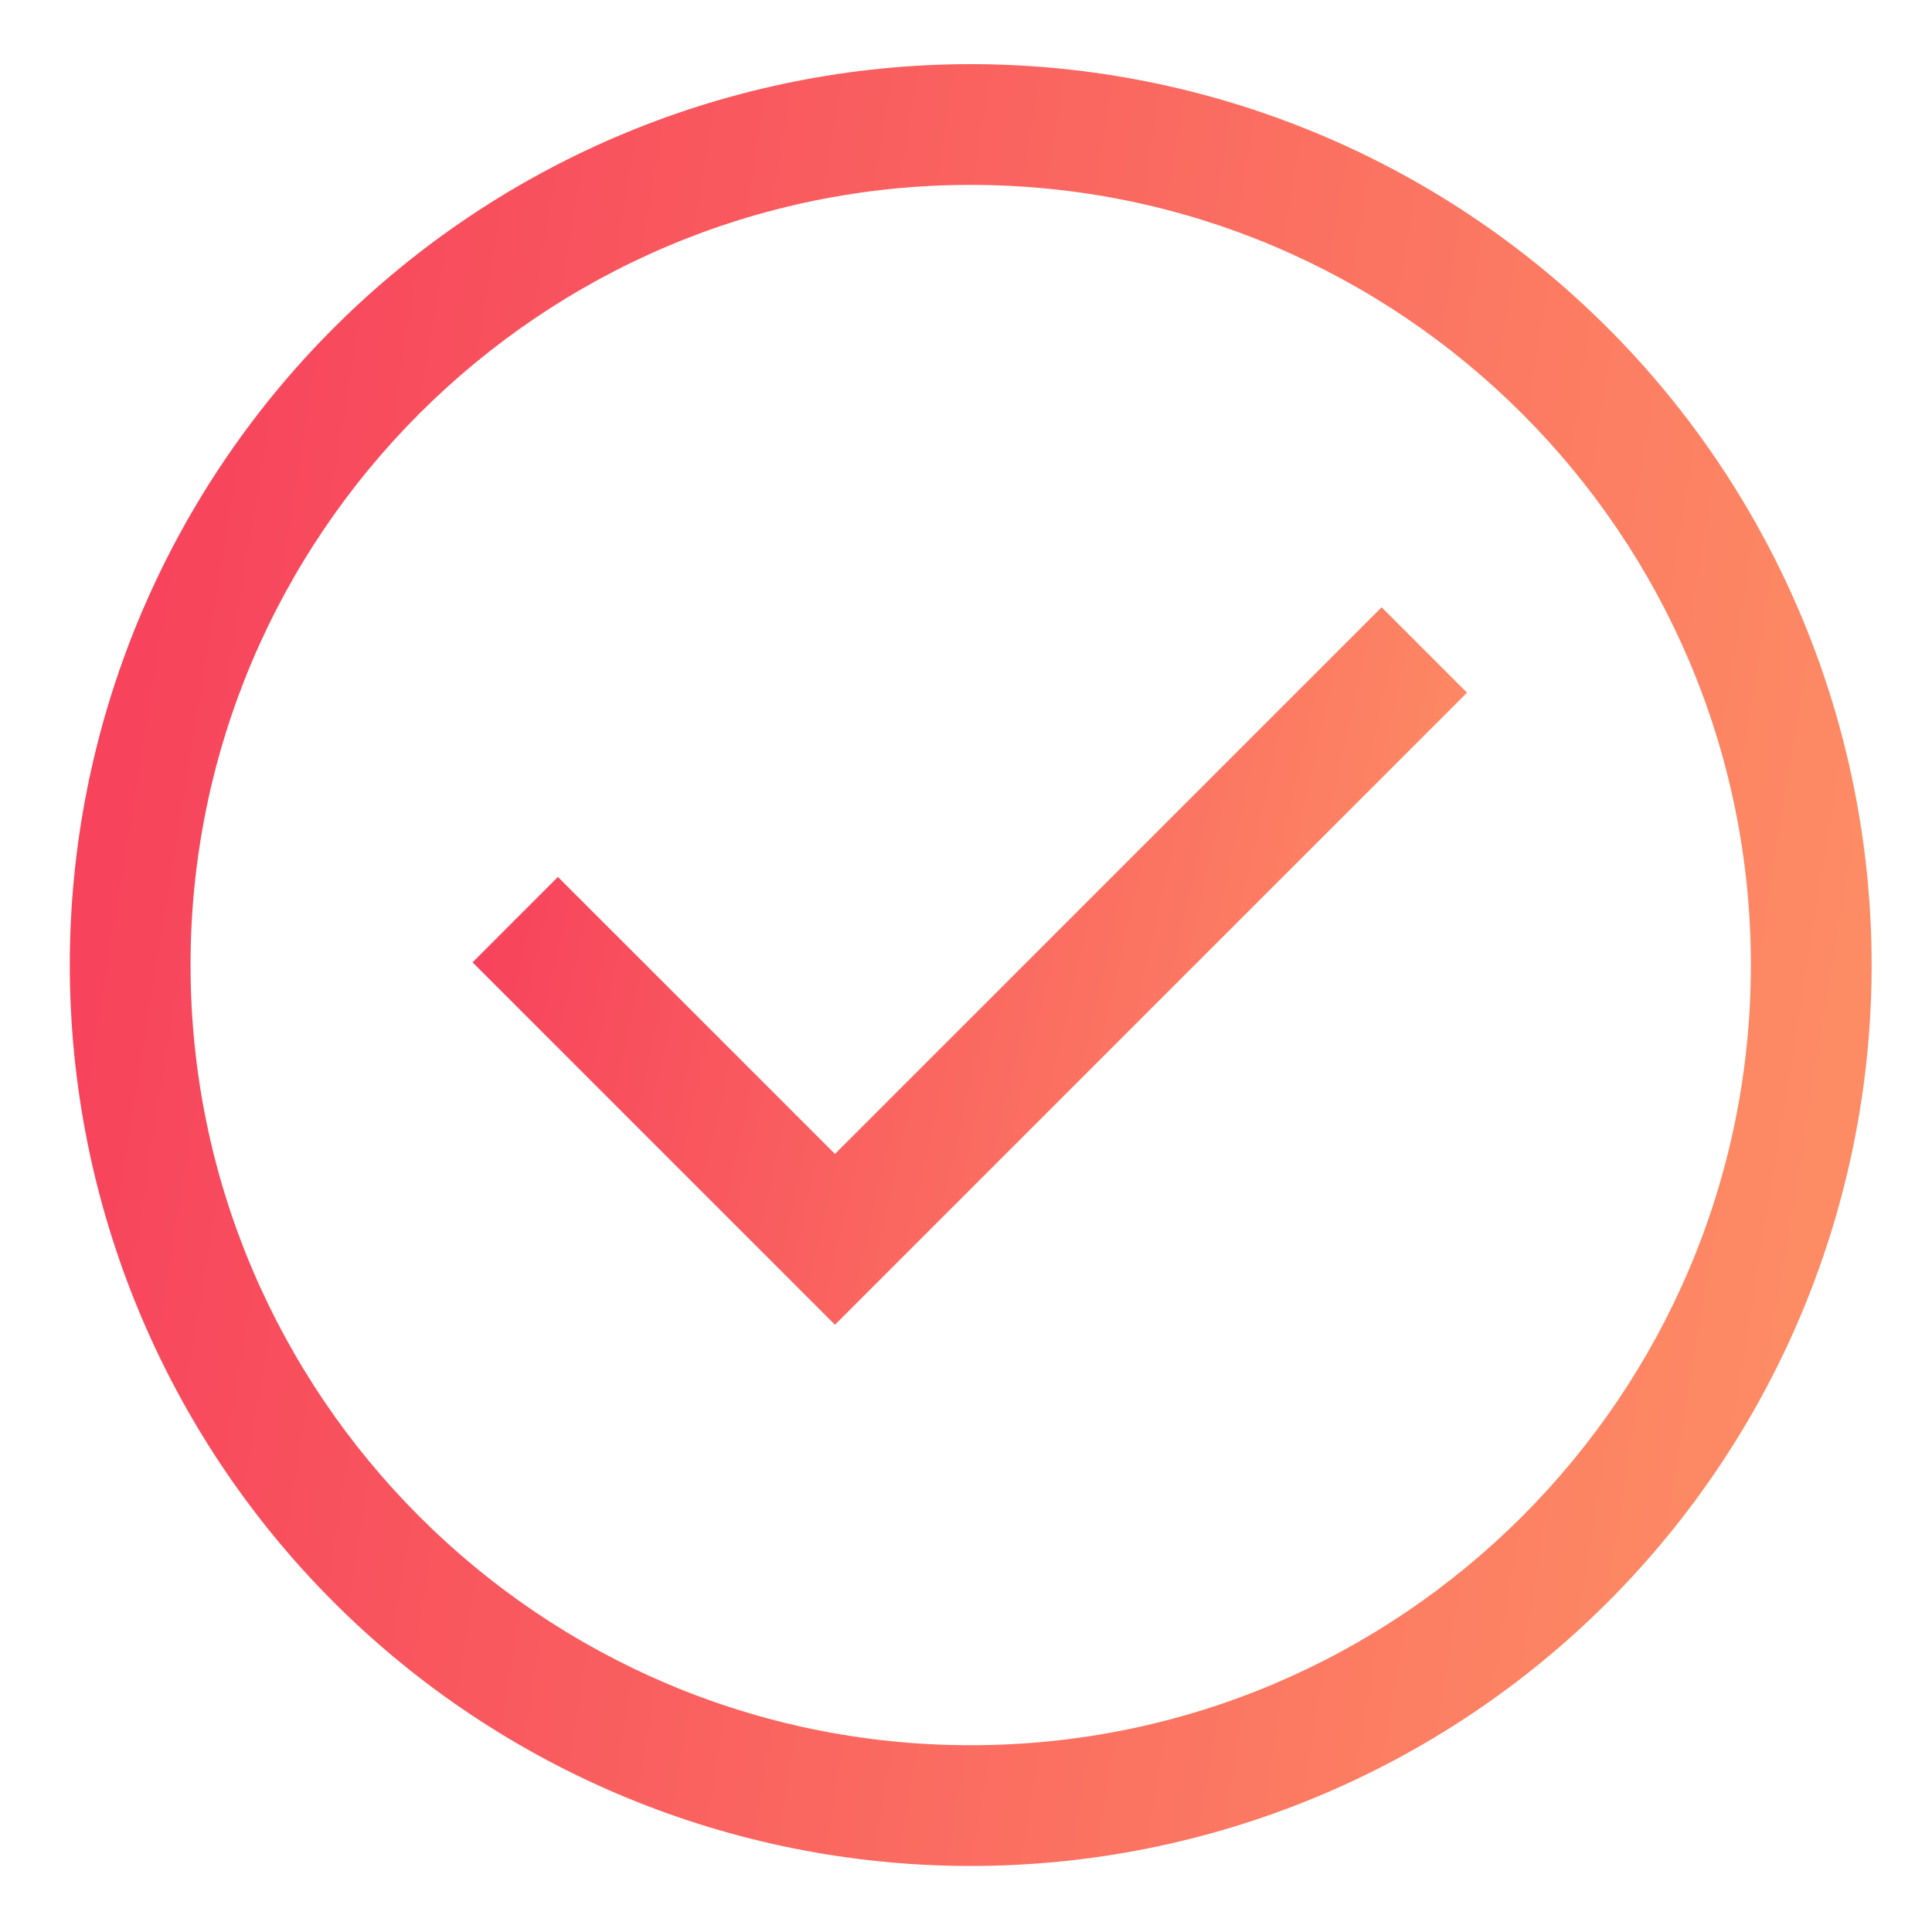
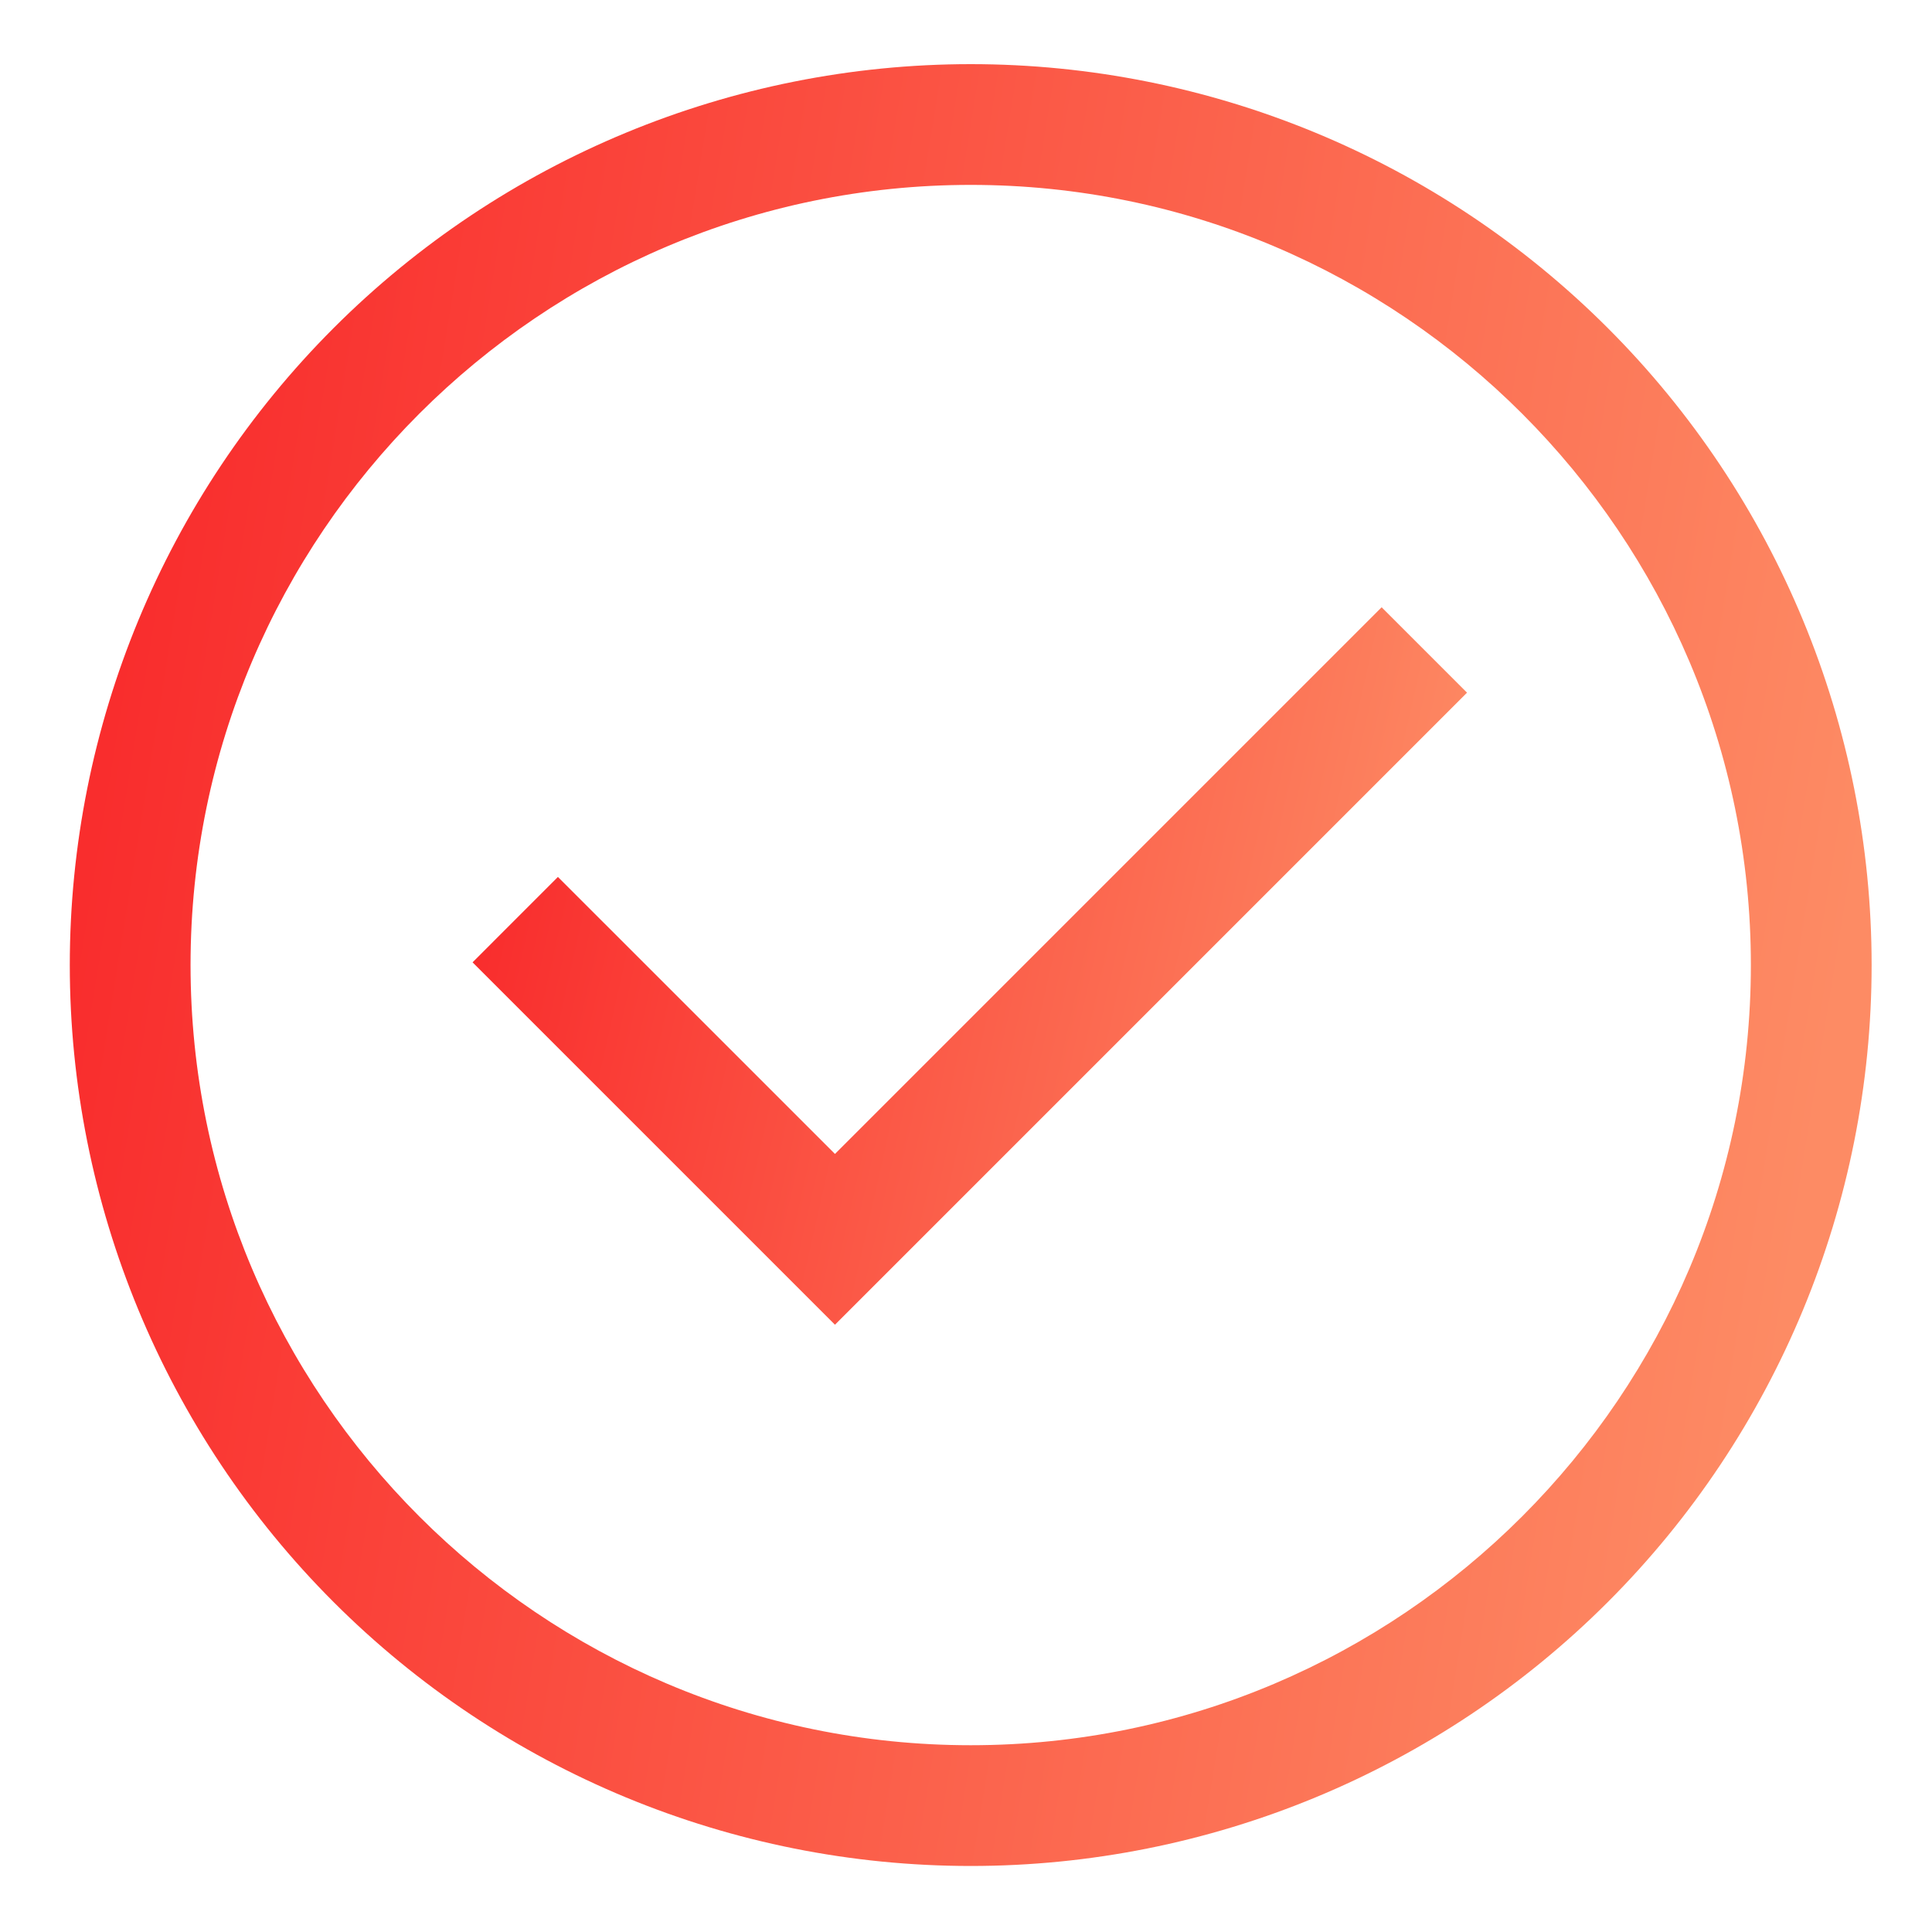
<svg xmlns="http://www.w3.org/2000/svg" width="40" height="40" viewBox="0 0 40 40" fill="none">
  <path d="M33.287 6.791C29.789 3.293 25.045 1.328 20.098 1.328C15.151 1.328 10.406 3.293 6.908 6.791C3.41 10.289 1.445 15.034 1.445 19.98C1.445 24.927 3.41 29.672 6.908 33.17C10.406 36.668 15.151 38.633 20.098 38.633C25.045 38.633 29.789 36.668 33.287 33.17C36.785 29.672 38.75 24.927 38.75 19.98C38.75 15.034 36.785 10.289 33.287 6.791V6.791ZM20.098 36.133C11.191 36.133 3.945 28.887 3.945 19.98C3.945 11.074 11.191 3.828 20.098 3.828C29.004 3.828 36.25 11.074 36.25 19.98C36.25 28.887 29.004 36.133 20.098 36.133Z" fill="url(#paint0_linear_3169_6203)" />
  <path d="M17.287 23.891L11.551 18.156L9.784 19.924L17.287 27.427L30.373 14.341L28.605 12.573L17.287 23.891Z" fill="url(#paint1_linear_3169_6203)" />
  <defs>
    <linearGradient id="paint0_linear_3169_6203" x1="3.591" y1="6.745" x2="39.395" y2="12.547" gradientUnits="userSpaceOnUse">
-       <stop stop-color="#F7435C" />
+       <stop stop-color="#f92d2d" />
      <stop offset="1" stop-color="#FD8B64" />
    </linearGradient>
    <linearGradient id="paint1_linear_3169_6203" x1="10.968" y1="14.73" x2="30.273" y2="19.066" gradientUnits="userSpaceOnUse">
-       <stop stop-color="#F7435C" />
+       <stop stop-color="#f92d2d" />
      <stop offset="1" stop-color="#FD8B64" />
    </linearGradient>
  </defs>
</svg>
